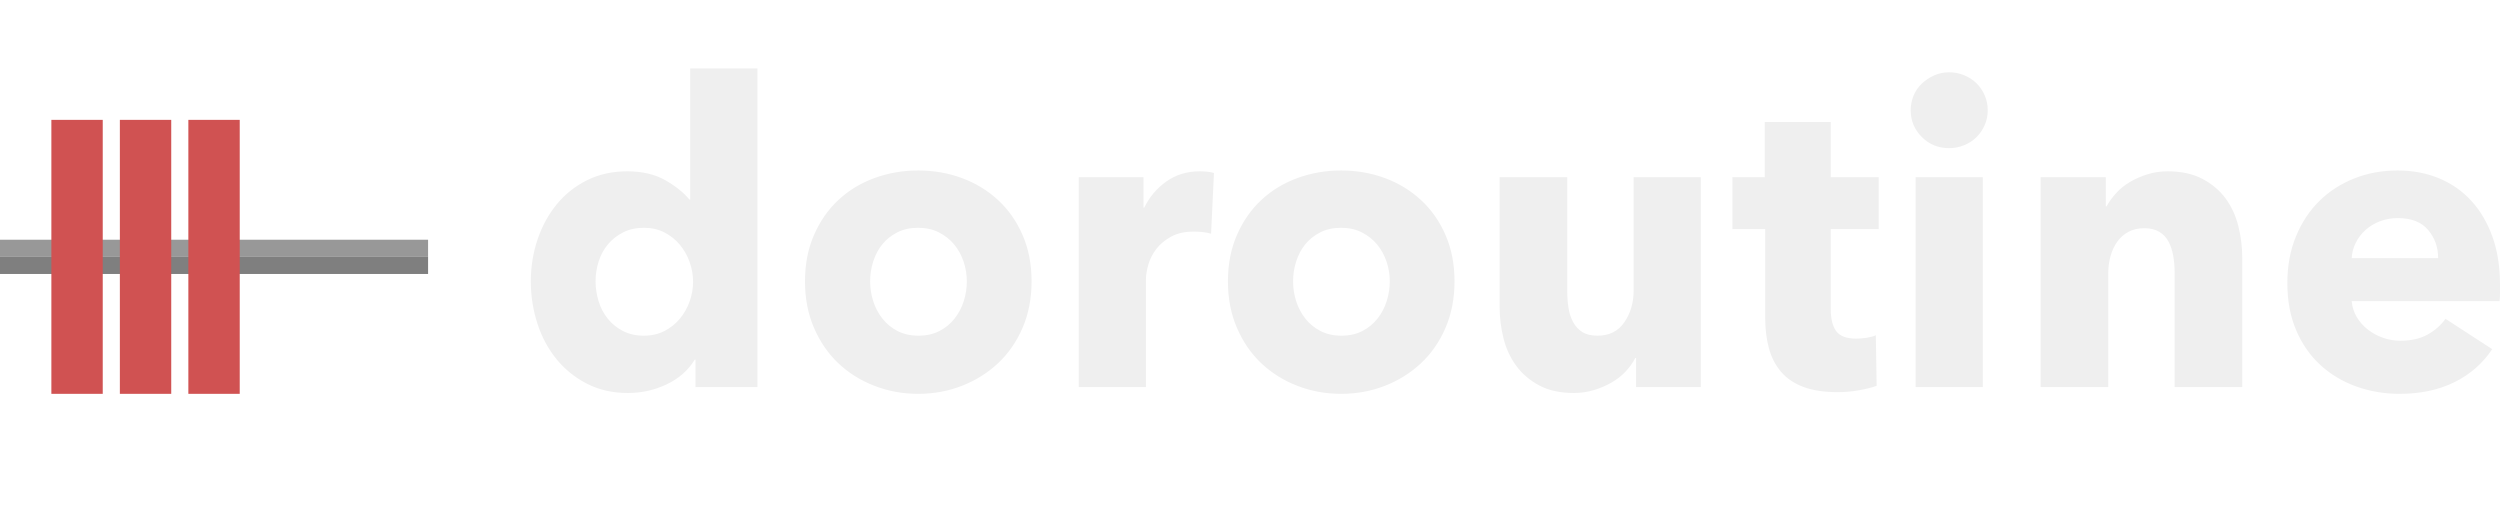
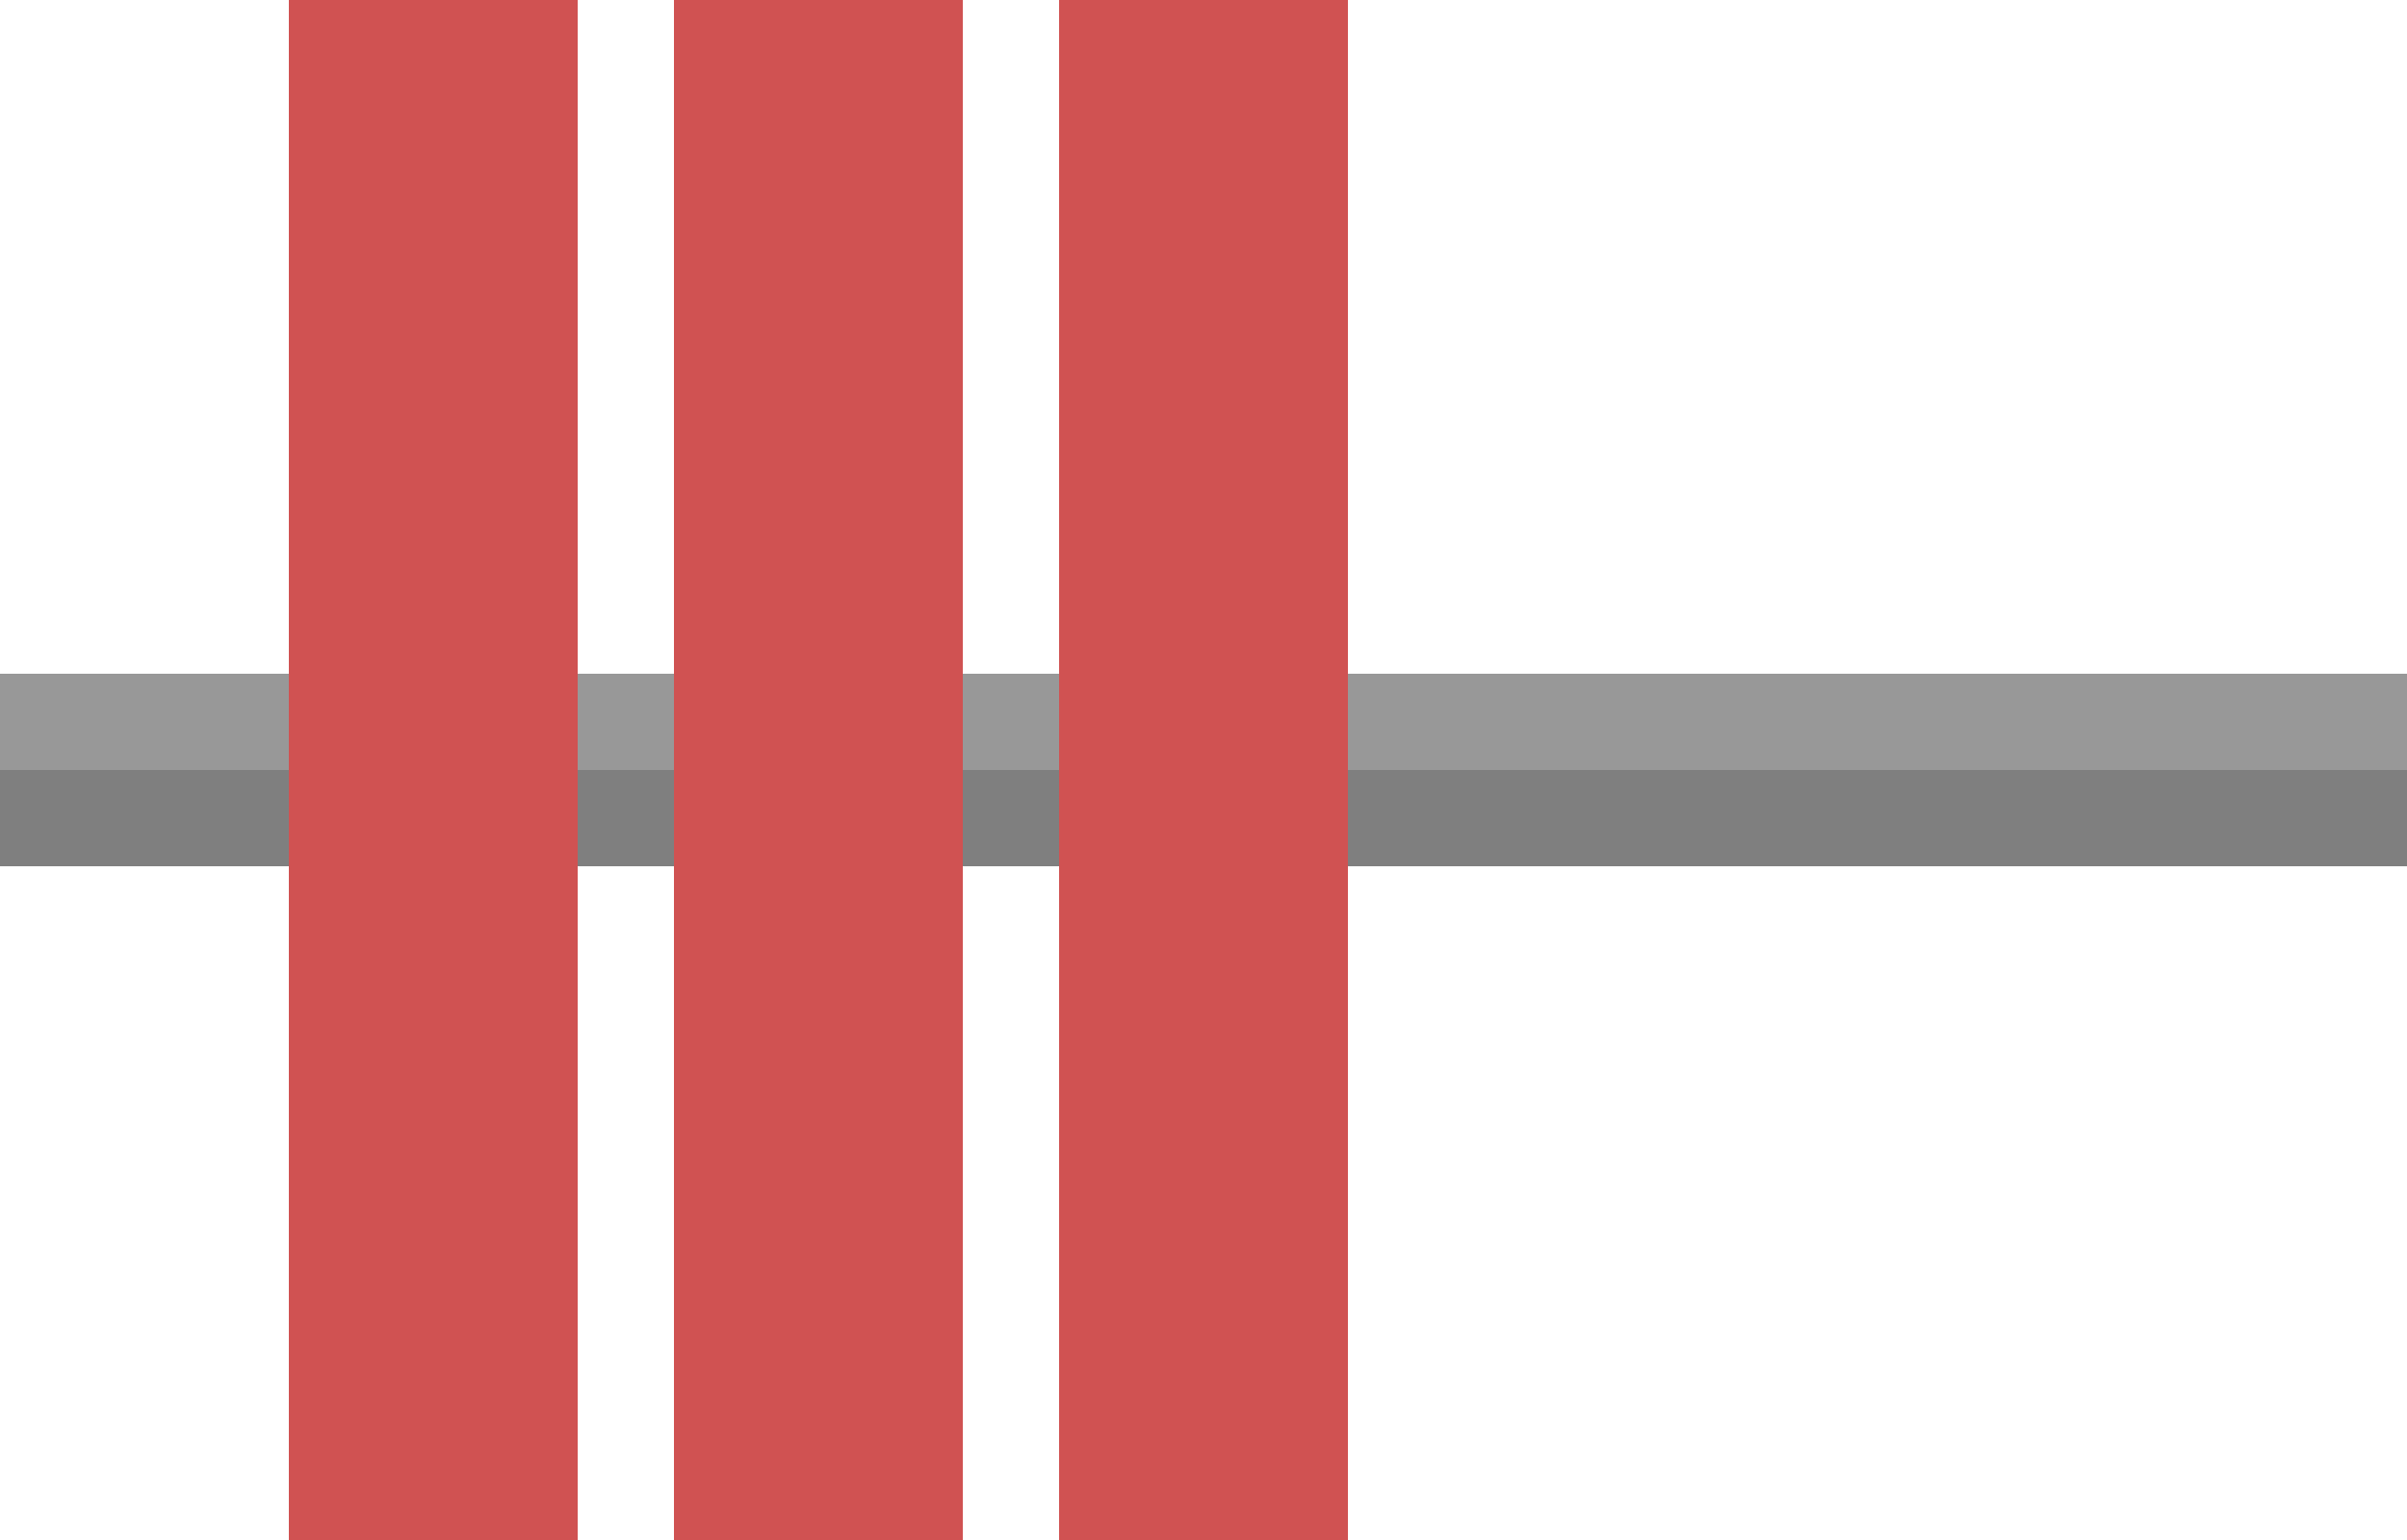
- <svg xmlns="http://www.w3.org/2000/svg" width="146px" height="30px" viewBox="0 0 146 30" version="1.1">
+ <svg xmlns="http://www.w3.org/2000/svg" width="25px" height="16px" viewBox="0 0 25 16" version="1.1">
  <defs />
  <g id="Page-1" stroke="none" stroke-width="1" fill="none" fill-rule="evenodd">
-     <g id="logo-old">
-       <g id="Group" transform="translate(0, 7)" fill-rule="nonzero">
-         <g id="Group-2">
-           <polygon id="Line" fill="#989898" points="25 7 0 7 0 8 25 8" />
-           <polygon id="Line-Copy" fill="#7F7F7F" points="25 8 0 8 0 9 25 9" />
-           <polygon id="Line-Copy-14" fill="#D05252" points="11 0 11 16 14 16 14 0" />
-           <polygon id="Line-Copy-15" fill="#D05252" points="3 0 3 16 6 16 6 0" />
-           <polygon id="Line-Copy-16" fill="#D05252" points="7 0 7 16 10 16 10 0" />
-         </g>
+     <g id="logo" transform="translate(0, -3)">
+       <g id="Group-2" transform="translate(0, 3)">
+         <polygon id="Line" fill="#989898" points="25 7 0 7 0 8 25 8" />
+         <polygon id="Line-Copy" fill="#7F7F7F" points="25 8 0 8 0 9 25 9" />
+         <polygon id="Line-Copy-14" fill="#D05252" points="11 0 11 16 14 16 14 0" />
+         <polygon id="Line-Copy-15" fill="#D05252" points="3 0 3 16 6 16 6 0" />
+         <polygon id="Line-Copy-16" fill="#D05252" points="7 0 7 16 10 16 10 0" />
      </g>
-       <path d="M40.619,22.606 L40.619,21.006 L40.572,21.006 C40.189,21.63 39.642,22.11 38.932,22.446 C38.223,22.783 37.469,22.951 36.671,22.951 C35.778,22.951 34.98,22.77 34.278,22.409 C33.576,22.048 32.982,21.568 32.496,20.97 C32.009,20.371 31.638,19.677 31.383,18.89 C31.128,18.102 31,17.282 31,16.429 C31,15.576 31.132,14.759 31.395,13.98 C31.658,13.201 32.033,12.516 32.519,11.925 C33.006,11.334 33.596,10.867 34.29,10.522 C34.984,10.177 35.762,10.005 36.623,10.005 C37.501,10.005 38.243,10.177 38.849,10.522 C39.455,10.867 39.926,11.244 40.261,11.654 L40.308,11.654 L40.308,4 L44.233,4 L44.233,22.606 L40.619,22.606 Z M40.476,16.453 C40.476,16.06 40.408,15.674 40.272,15.297 C40.137,14.919 39.945,14.583 39.698,14.288 C39.451,13.992 39.152,13.754 38.801,13.574 C38.45,13.393 38.051,13.303 37.604,13.303 C37.142,13.303 36.735,13.393 36.384,13.574 C36.033,13.754 35.738,13.988 35.499,14.275 C35.259,14.562 35.08,14.895 34.96,15.272 C34.841,15.649 34.781,16.035 34.781,16.429 C34.781,16.823 34.841,17.212 34.96,17.598 C35.08,17.983 35.259,18.324 35.499,18.619 C35.738,18.915 36.033,19.152 36.384,19.333 C36.735,19.513 37.142,19.604 37.604,19.604 C38.051,19.604 38.45,19.513 38.801,19.333 C39.152,19.152 39.451,18.915 39.698,18.619 C39.945,18.324 40.137,17.987 40.272,17.61 C40.408,17.233 40.476,16.847 40.476,16.453 Z M60.244,16.429 C60.244,17.43 60.068,18.336 59.717,19.148 C59.366,19.96 58.888,20.65 58.282,21.216 C57.675,21.782 56.974,22.221 56.176,22.532 C55.378,22.844 54.525,23 53.616,23 C52.722,23 51.873,22.844 51.067,22.532 C50.261,22.221 49.56,21.782 48.961,21.216 C48.363,20.65 47.889,19.96 47.538,19.148 C47.187,18.336 47.011,17.43 47.011,16.429 C47.011,15.428 47.187,14.525 47.538,13.722 C47.889,12.918 48.363,12.237 48.961,11.679 C49.56,11.121 50.261,10.694 51.067,10.399 C51.873,10.104 52.722,9.956 53.616,9.956 C54.525,9.956 55.378,10.104 56.176,10.399 C56.974,10.694 57.675,11.121 58.282,11.679 C58.888,12.237 59.366,12.918 59.717,13.722 C60.068,14.525 60.244,15.428 60.244,16.429 Z M56.463,16.429 C56.463,16.035 56.399,15.649 56.272,15.272 C56.144,14.895 55.961,14.562 55.721,14.275 C55.482,13.988 55.187,13.754 54.836,13.574 C54.485,13.393 54.078,13.303 53.616,13.303 C53.153,13.303 52.746,13.393 52.395,13.574 C52.044,13.754 51.753,13.988 51.522,14.275 C51.29,14.562 51.115,14.895 50.995,15.272 C50.876,15.649 50.816,16.035 50.816,16.429 C50.816,16.823 50.876,17.208 50.995,17.585 C51.115,17.963 51.294,18.303 51.534,18.607 C51.773,18.91 52.068,19.152 52.419,19.333 C52.77,19.513 53.177,19.604 53.639,19.604 C54.102,19.604 54.509,19.513 54.86,19.333 C55.211,19.152 55.506,18.91 55.745,18.607 C55.985,18.303 56.164,17.963 56.284,17.585 C56.403,17.208 56.463,16.823 56.463,16.429 Z M70.727,13.648 C70.552,13.598 70.38,13.566 70.213,13.549 C70.045,13.533 69.882,13.525 69.722,13.525 C69.196,13.525 68.753,13.623 68.394,13.82 C68.035,14.017 67.748,14.255 67.533,14.534 C67.318,14.813 67.162,15.116 67.066,15.444 C66.971,15.772 66.923,16.06 66.923,16.306 L66.923,22.606 L62.998,22.606 L62.998,10.35 L66.779,10.35 L66.779,12.122 L66.827,12.122 C67.13,11.498 67.561,10.99 68.119,10.596 C68.678,10.202 69.324,10.005 70.057,10.005 C70.217,10.005 70.372,10.013 70.524,10.03 C70.676,10.046 70.799,10.071 70.895,10.104 L70.727,13.648 Z M84.944,16.429 C84.944,17.43 84.768,18.336 84.417,19.148 C84.066,19.96 83.588,20.65 82.982,21.216 C82.376,21.782 81.674,22.221 80.876,22.532 C80.078,22.844 79.225,23 78.316,23 C77.422,23 76.573,22.844 75.767,22.532 C74.962,22.221 74.26,21.782 73.661,21.216 C73.063,20.65 72.589,19.96 72.238,19.148 C71.887,18.336 71.711,17.43 71.711,16.429 C71.711,15.428 71.887,14.525 72.238,13.722 C72.589,12.918 73.063,12.237 73.661,11.679 C74.26,11.121 74.962,10.694 75.767,10.399 C76.573,10.104 77.422,9.956 78.316,9.956 C79.225,9.956 80.078,10.104 80.876,10.399 C81.674,10.694 82.376,11.121 82.982,11.679 C83.588,12.237 84.066,12.918 84.417,13.722 C84.768,14.525 84.944,15.428 84.944,16.429 Z M81.163,16.429 C81.163,16.035 81.099,15.649 80.972,15.272 C80.844,14.895 80.661,14.562 80.421,14.275 C80.182,13.988 79.887,13.754 79.536,13.574 C79.185,13.393 78.778,13.303 78.316,13.303 C77.853,13.303 77.446,13.393 77.095,13.574 C76.744,13.754 76.453,13.988 76.222,14.275 C75.99,14.562 75.815,14.895 75.695,15.272 C75.576,15.649 75.516,16.035 75.516,16.429 C75.516,16.823 75.576,17.208 75.695,17.585 C75.815,17.963 75.994,18.303 76.234,18.607 C76.473,18.91 76.768,19.152 77.119,19.333 C77.47,19.513 77.877,19.604 78.339,19.604 C78.802,19.604 79.209,19.513 79.56,19.333 C79.911,19.152 80.206,18.91 80.445,18.607 C80.685,18.303 80.864,17.963 80.984,17.585 C81.103,17.208 81.163,16.823 81.163,16.429 Z M95.547,22.606 L95.547,20.908 L95.499,20.908 C95.356,21.187 95.168,21.449 94.937,21.696 C94.706,21.942 94.434,22.155 94.123,22.335 C93.812,22.516 93.469,22.664 93.094,22.778 C92.719,22.893 92.325,22.951 91.91,22.951 C91.112,22.951 90.438,22.803 89.888,22.508 C89.338,22.212 88.891,21.831 88.548,21.363 C88.205,20.896 87.958,20.362 87.806,19.764 C87.655,19.165 87.579,18.554 87.579,17.93 L87.579,10.35 L91.527,10.35 L91.527,16.995 C91.527,17.339 91.551,17.668 91.599,17.979 C91.647,18.291 91.738,18.57 91.874,18.816 C92.01,19.062 92.189,19.255 92.412,19.394 C92.636,19.534 92.931,19.604 93.298,19.604 C93.984,19.604 94.506,19.341 94.865,18.816 C95.224,18.291 95.404,17.676 95.404,16.97 L95.404,10.35 L99.328,10.35 L99.328,22.606 L95.547,22.606 Z M106.916,13.377 L106.916,18.053 C106.916,18.627 107.024,19.058 107.239,19.345 C107.454,19.632 107.841,19.776 108.4,19.776 C108.591,19.776 108.794,19.759 109.01,19.727 C109.225,19.694 109.405,19.645 109.548,19.579 L109.596,22.532 C109.325,22.631 108.982,22.717 108.567,22.791 C108.152,22.865 107.738,22.902 107.323,22.902 C106.525,22.902 105.855,22.799 105.313,22.594 C104.77,22.389 104.336,22.093 104.009,21.708 C103.682,21.322 103.446,20.863 103.303,20.33 C103.159,19.796 103.087,19.202 103.087,18.545 L103.087,13.377 L101.173,13.377 L101.173,10.35 L103.063,10.35 L103.063,7.126 L106.916,7.126 L106.916,10.35 L109.716,10.35 L109.716,13.377 L106.916,13.377 Z M116.083,6.437 C116.083,6.748 116.024,7.04 115.904,7.31 C115.784,7.581 115.625,7.815 115.425,8.012 C115.226,8.209 114.987,8.364 114.708,8.479 C114.428,8.594 114.137,8.652 113.834,8.652 C113.196,8.652 112.662,8.434 112.231,7.999 C111.8,7.565 111.585,7.044 111.585,6.437 C111.585,6.141 111.641,5.858 111.752,5.587 C111.864,5.317 112.024,5.083 112.231,4.886 C112.438,4.689 112.678,4.529 112.949,4.406 C113.22,4.283 113.515,4.222 113.834,4.222 C114.137,4.222 114.428,4.279 114.708,4.394 C114.987,4.509 115.226,4.665 115.425,4.861 C115.625,5.058 115.784,5.292 115.904,5.563 C116.024,5.834 116.083,6.125 116.083,6.437 Z M111.872,22.606 L111.872,10.35 L115.796,10.35 L115.796,22.606 L111.872,22.606 Z M126.998,22.606 L126.998,15.912 C126.998,15.567 126.97,15.239 126.914,14.927 C126.858,14.616 126.766,14.341 126.639,14.103 C126.511,13.865 126.332,13.676 126.1,13.537 C125.869,13.397 125.578,13.328 125.227,13.328 C124.876,13.328 124.569,13.397 124.306,13.537 C124.043,13.676 123.823,13.869 123.648,14.115 C123.472,14.361 123.341,14.644 123.253,14.964 C123.165,15.284 123.121,15.617 123.121,15.961 L123.121,22.606 L119.173,22.606 L119.173,10.35 L122.978,10.35 L122.978,12.048 L123.026,12.048 C123.169,11.785 123.357,11.527 123.588,11.273 C123.819,11.018 124.09,10.801 124.401,10.62 C124.713,10.44 125.052,10.292 125.418,10.177 C125.785,10.063 126.176,10.005 126.591,10.005 C127.389,10.005 128.067,10.153 128.625,10.448 C129.183,10.744 129.634,11.125 129.977,11.593 C130.32,12.06 130.567,12.598 130.719,13.205 C130.87,13.812 130.946,14.419 130.946,15.026 L130.946,22.606 L126.998,22.606 Z M142.387,15.075 C142.387,14.435 142.191,13.886 141.8,13.426 C141.41,12.967 140.823,12.737 140.042,12.737 C139.659,12.737 139.308,12.799 138.989,12.922 C138.67,13.045 138.391,13.213 138.151,13.426 C137.912,13.639 137.721,13.89 137.577,14.177 C137.433,14.464 137.354,14.763 137.338,15.075 L142.387,15.075 Z M146,16.626 L146,17.118 C146,17.282 145.992,17.438 145.976,17.585 L137.338,17.585 C137.37,17.93 137.469,18.242 137.637,18.521 C137.804,18.8 138.02,19.042 138.283,19.247 C138.546,19.452 138.841,19.612 139.168,19.727 C139.495,19.842 139.834,19.899 140.185,19.899 C140.807,19.899 141.334,19.78 141.765,19.542 C142.195,19.304 142.546,18.997 142.817,18.619 L145.545,20.391 C144.987,21.228 144.249,21.872 143.332,22.323 C142.415,22.774 141.35,23 140.137,23 C139.244,23 138.399,22.856 137.601,22.569 C136.803,22.282 136.105,21.864 135.507,21.314 C134.909,20.764 134.438,20.088 134.095,19.284 C133.752,18.48 133.581,17.561 133.581,16.527 C133.581,15.526 133.748,14.62 134.083,13.808 C134.418,12.995 134.873,12.306 135.447,11.74 C136.022,11.174 136.7,10.735 137.481,10.424 C138.263,10.112 139.108,9.956 140.018,9.956 C140.895,9.956 141.701,10.108 142.435,10.411 C143.168,10.715 143.799,11.154 144.325,11.728 C144.851,12.302 145.262,13 145.557,13.82 C145.852,14.64 146,15.576 146,16.626 Z" id="doroutine" fill="#EFEFEF" />
    </g>
  </g>
</svg>
